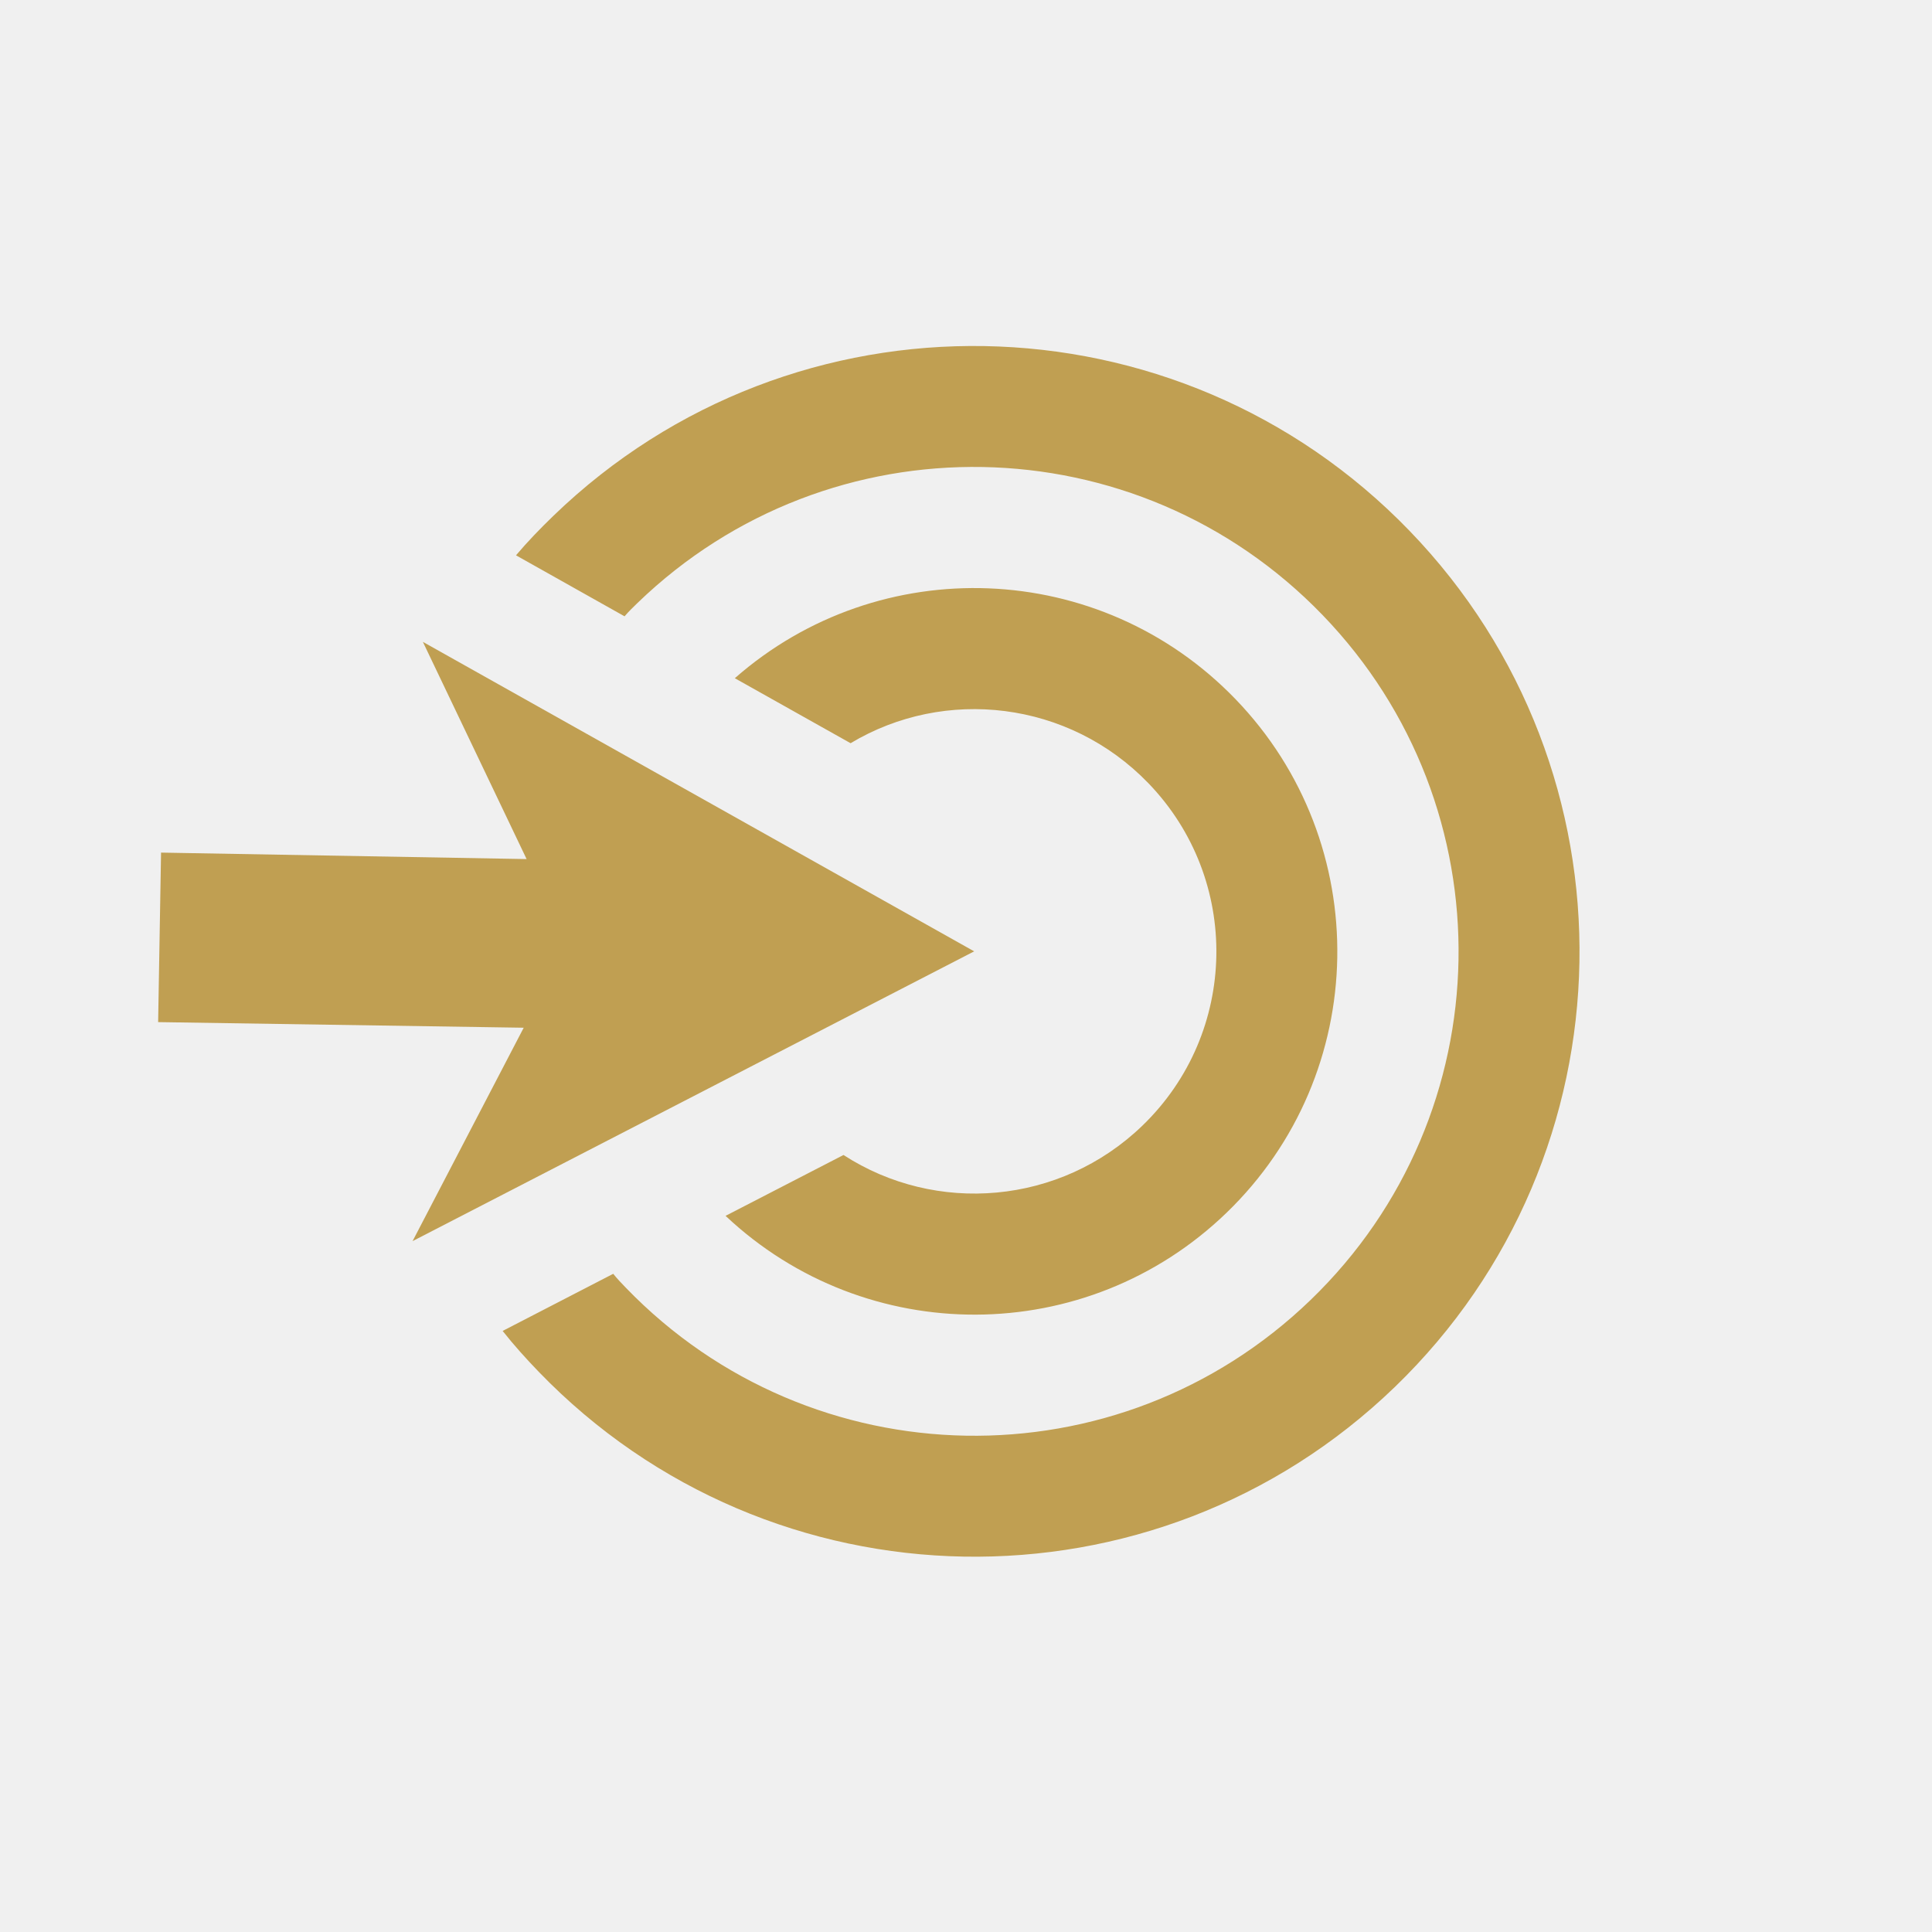
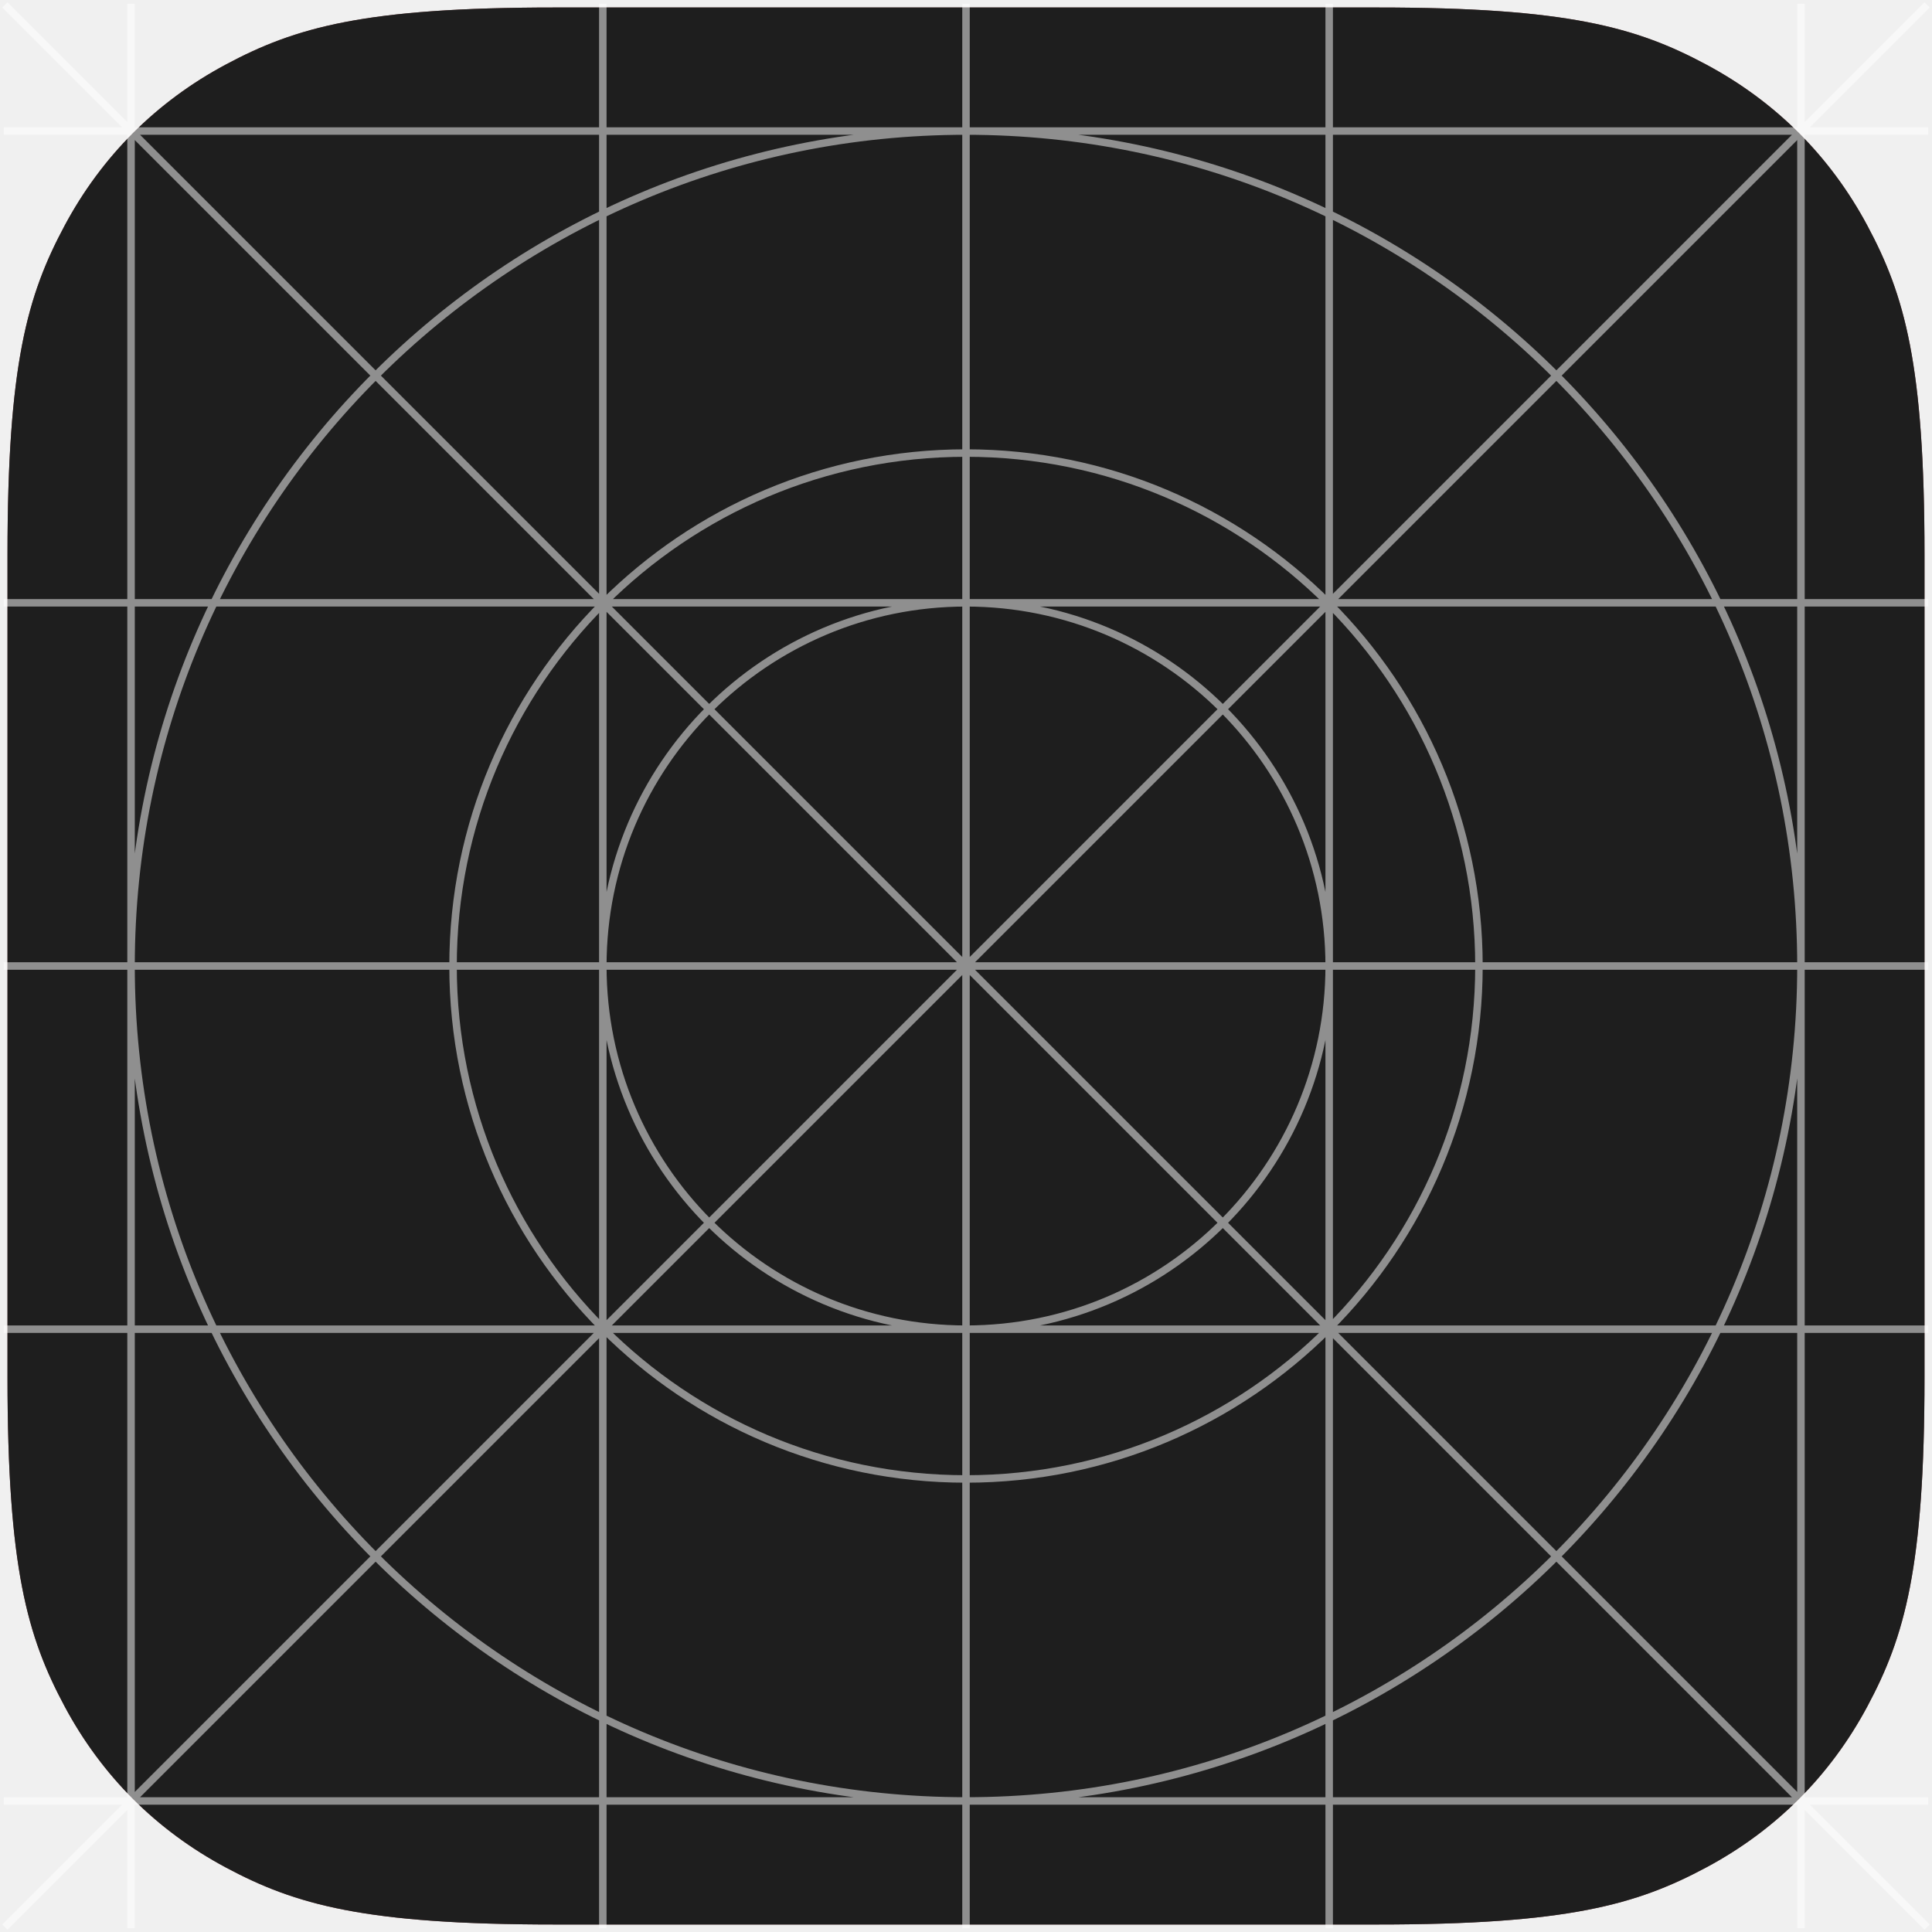
- <svg xmlns="http://www.w3.org/2000/svg" width="512px" height="512px" viewBox="0 0 512 512" version="1.1">
-   <g id="favicon" stroke="none" fill="none" fill-rule="evenodd" stroke-width="1">
-     <g id="NXIcon" transform="translate(244.2421, 244.247)" fill="#C09F52">
-       <path d="M-0.548,99.946 C-51.558,97.538 -92.142,55.491 -92.142,3.814 C-92.142,-49.308 -48.991,-92.479 4.104,-92.479 C55.756,-92.479 97.783,-51.876 100.189,-0.841 L66.503,-10.951 C59.927,-39.358 34.422,-60.382 4.104,-60.382 C-31.346,-60.382 -60.06,-31.654 -60.06,3.814 C-60.06,34.146 -39.046,59.663 -10.654,66.243 L-0.548,99.946 Z M164.514,3.814 C164.514,8.628 164.353,13.443 163.872,18.257 L132.271,8.789 C132.432,7.184 132.432,5.418 132.432,3.814 C132.432,-67.122 75.005,-124.577 4.104,-124.577 C-66.797,-124.577 -124.224,-67.122 -124.224,3.814 C-124.224,74.749 -66.797,132.204 4.104,132.204 C5.708,132.204 7.473,132.204 9.077,132.043 L18.541,163.659 C13.729,164.141 8.916,164.301 4.104,164.301 C-84.442,164.301 -156.305,92.403 -156.305,3.814 C-156.305,-84.776 -84.442,-156.674 4.104,-156.674 C92.65,-156.674 164.514,-84.776 164.514,3.814 Z" id="target" fill-rule="nonzero" transform="translate(8.1946, 7.8257) rotate(-224) translate(-8.1946, -7.8257)" />
-       <polygon id="arrow" transform="translate(-105.242, 5.818) rotate(-224) translate(105.242, -5.818)" points="-89.602 -10.07 -29.128 -30.292 -189.537 -78.438 -141.414 82.05 -121.203 21.546 -52.708 90.074 -20.947 58.298" />
+ <svg xmlns="http://www.w3.org/2000/svg" xmlns:xlink="http://www.w3.org/1999/xlink" width="516px" height="516px" viewBox="0 0 516 516" version="1.1">
+   <defs>
+     <path d="M146.141,-7.25467311e-15 L365.859,7.25467311e-15 C416.675,-4.215174e-15 435.102,5.291 453.68,15.227 C472.258,25.162 486.838,39.742 496.773,58.32 C506.709,76.898 512,95.325 512,146.141 L512,365.859 C512,416.675 506.709,435.102 496.773,453.68 C486.838,472.258 472.258,486.838 453.68,496.773 C435.102,506.709 416.675,512 365.859,512 L146.141,512 C95.325,512 76.898,506.709 58.32,496.773 C39.742,486.838 25.162,472.258 15.227,453.68 C5.291,435.102 0,416.675 0,365.859 L7.25467311e-15,146.141 C-4.215174e-15,95.325 5.291,76.898 15.227,58.32 C25.162,39.742 39.742,25.162 58.32,15.227 C76.898,5.291 95.325,4.215174e-15 146.141,-7.25467311e-15 Z" id="path-1" />
+   </defs>
+   <g id="favicon" stroke="none" fill="none" transform="translate(2, 2)">
+     <g id="bg" fill-rule="evenodd">
+       <use fill="#854D4D" xlink:href="#path-1" />
+       <use fill="#1E1E1E" xlink:href="#path-1" />
    </g>
+     <path d="M0,0 L512,512 M512,0 L0,512 M33,0 L33,512 M159,0 L159,512 M256,0 L256,512 M353,0 L353,512 M479,0 L479,512 M0,479 L512,479 M0,353 L512,353 M0,256 L512,256 M0,159 L512,159 M0,33 L512,33 M256,479 C379.159,479 479,379.159 479,256 C479,132.841 379.159,33 256,33 C132.841,33 33,132.841 33,256 C33,379.159 132.841,479 256,479 Z M256,393 C331.663,393 393,331.663 393,256 C393,180.337 331.663,119 256,119 C180.337,119 119,180.337 119,256 C119,331.663 180.337,393 256,393 Z M256,353 C309.572,353 353,309.572 353,256 C353,202.428 309.572,159 256,159 C202.428,159 159,202.428 159,256 C159,309.572 202.428,353 256,353 Z" id="Grid" stroke-opacity="0.5" stroke="#FFFFFF" stroke-width="2" stroke-linecap="square" />
  </g>
</svg>
